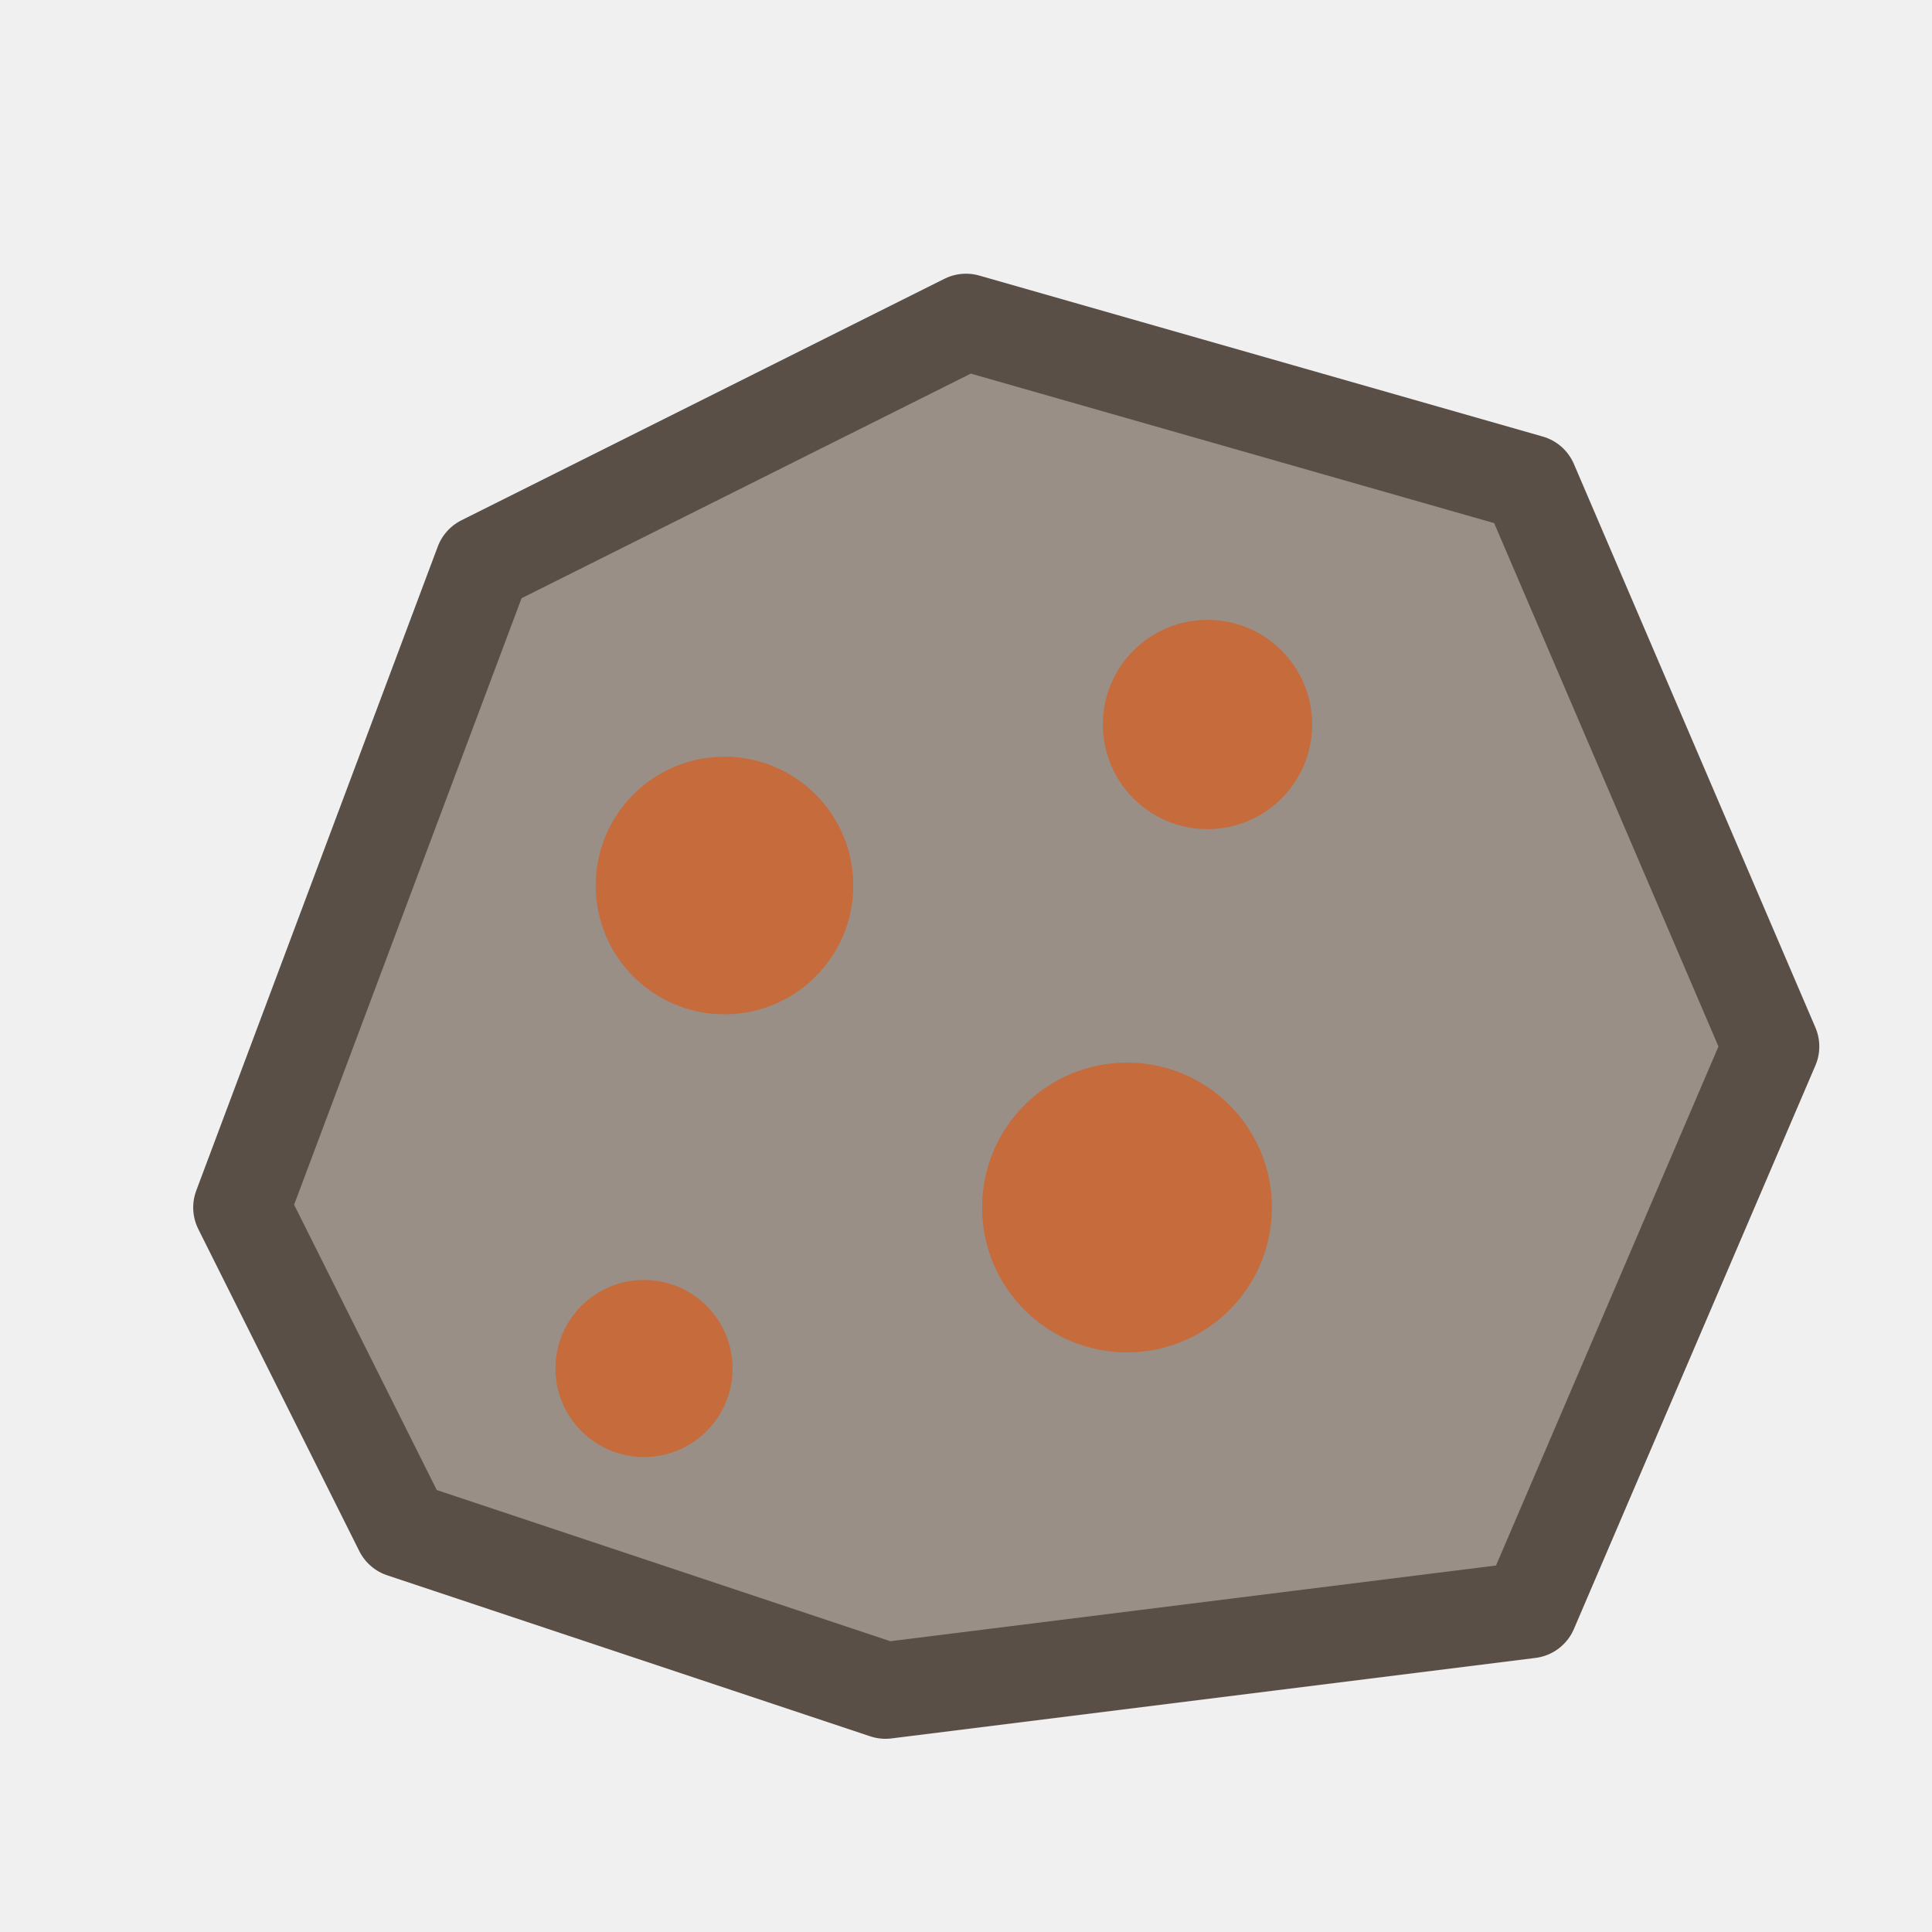
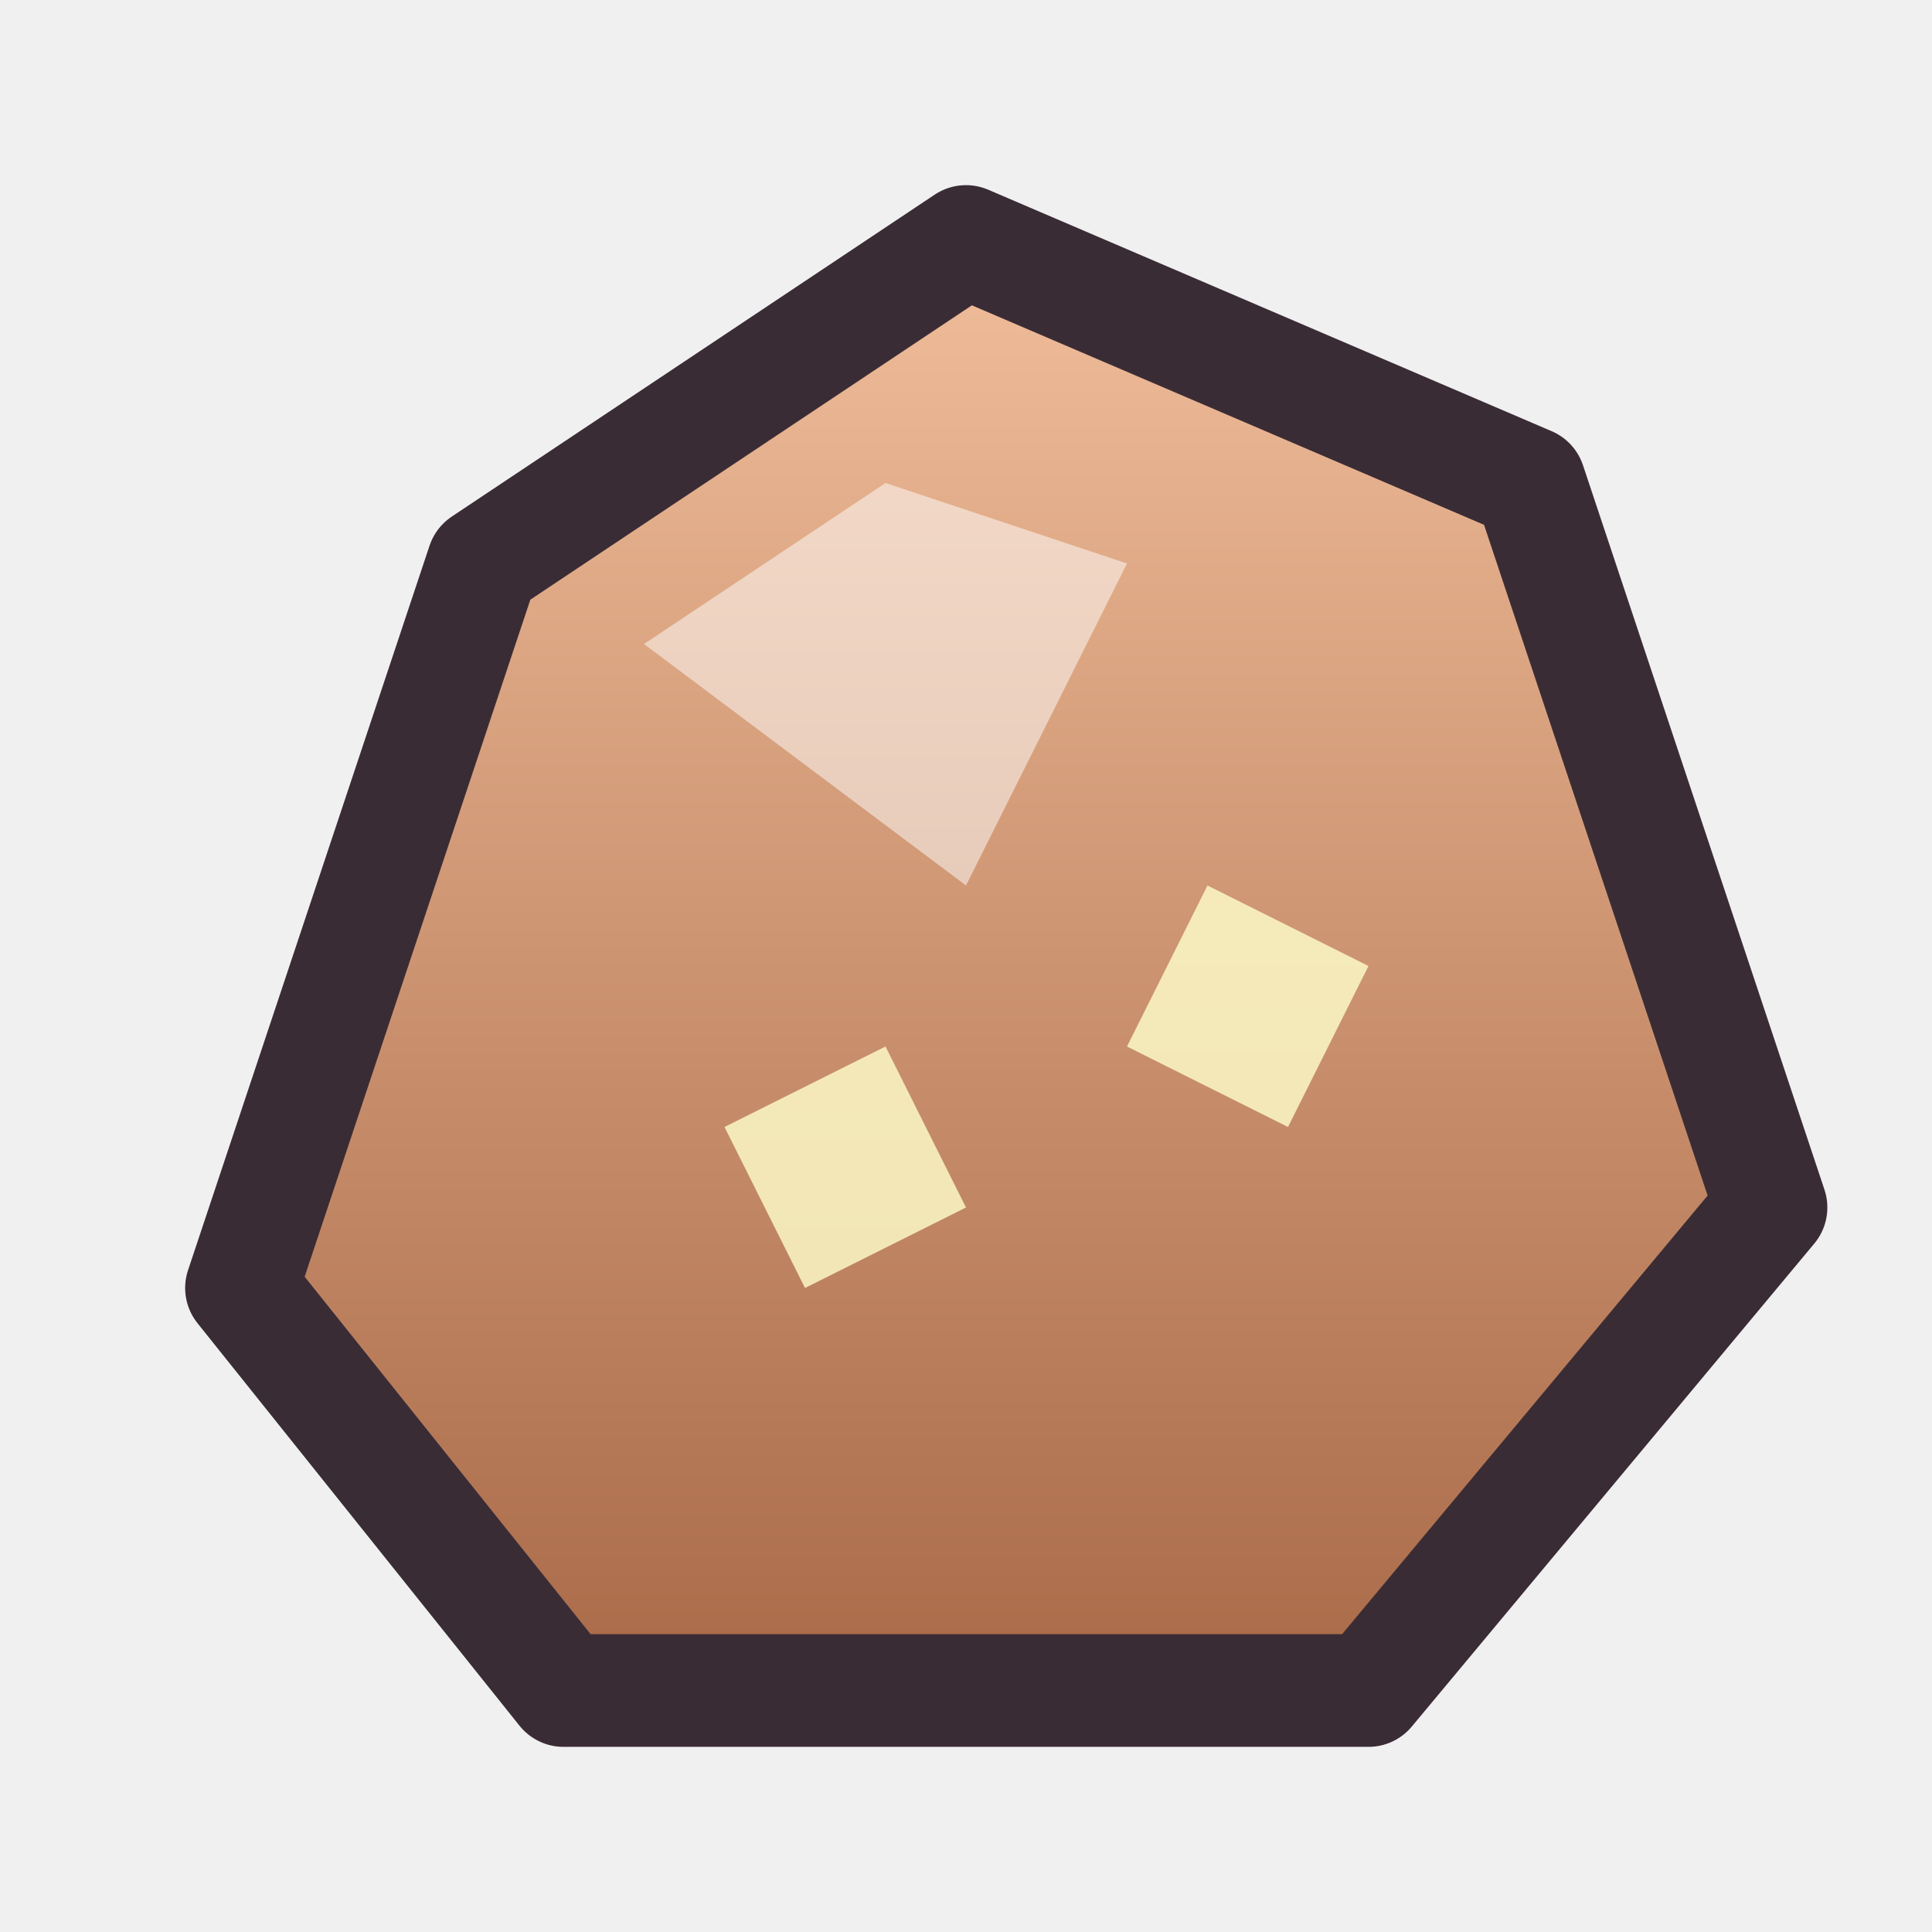
<svg xmlns="http://www.w3.org/2000/svg" width="24" height="24" viewBox="0 0 24 24">
-   <path d="M3 15l3-8 6-3 7 2 3 7-3 7-8 1-6-2z" fill="#9a8f86" stroke="#5a4f47" stroke-width="1.2" stroke-linejoin="round" />
-   <circle cx="9" cy="11" r="1.6" fill="#c56b3c" />
-   <circle cx="15" cy="9" r="1.3" fill="#c56b3c" />
-   <circle cx="14" cy="15" r="1.8" fill="#c56b3c" />
-   <circle cx="8" cy="17" r="1.1" fill="#c56b3c" />
+   <defs>
+     <linearGradient id="g" x1="0" y1="0" x2="0" y2="1">
+       <stop offset="0" stop-color="#f0bd9a" />
+       <stop offset="1" stop-color="#a96a48" />
+     </linearGradient>
+   </defs>
+   <path d="M3 16L6 7l6-4 7 3 3 9-5 6H7z" fill="url(#g)" stroke="#3a2c35" stroke-width="1.4" stroke-linejoin="round" stroke-linecap="round" />
+   <path d="M8 8l3-2 3 1-2 4z" fill="#fff" opacity=".5" />
+   <path d="M9 14l2-1 1 2-2 1zM15 11l2 1-1 2-2-1z" fill="#ffc" opacity=".8" />
</svg>
